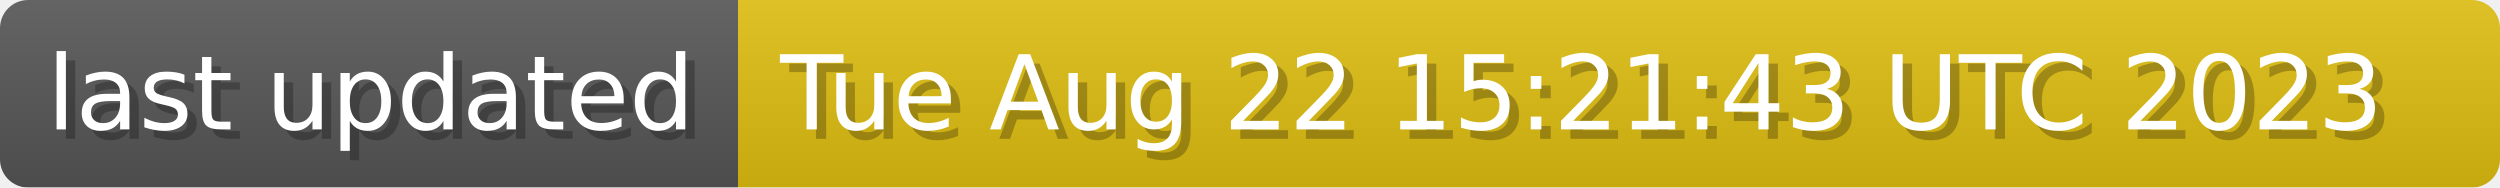
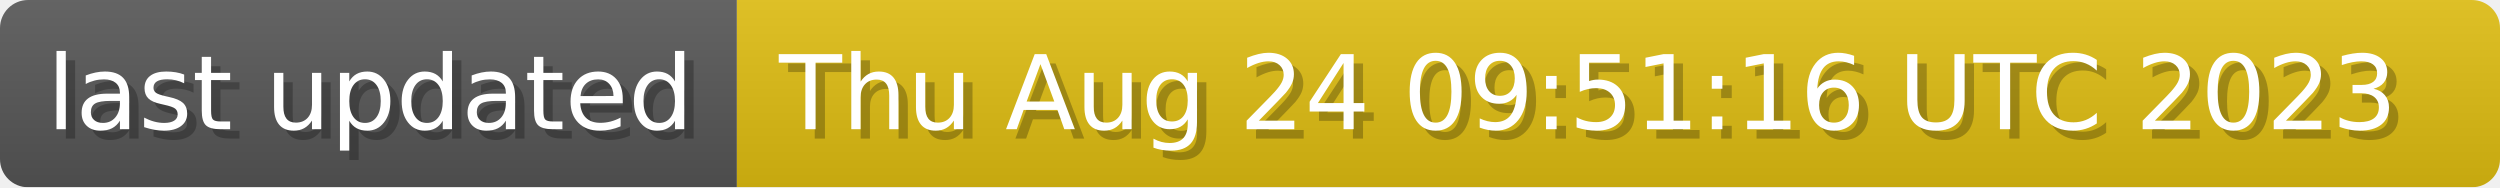
- <svg xmlns="http://www.w3.org/2000/svg" width="266.6" height="20" viewBox="0 0 2666 200" role="img" aria-label="last updated: Tue Aug 22 15:21:43 UTC 2023">
+ <svg xmlns="http://www.w3.org/2000/svg" width="267" height="20" viewBox="0 0 2670 200" role="img" aria-label="last updated: Thu Aug 24 09:51:16 UTC 2023">
  <linearGradient id="a" x2="0" y2="100%">
    <stop offset="0" stop-opacity=".1" stop-color="#EEE" />
    <stop offset="1" stop-opacity=".1" />
  </linearGradient>
  <mask id="m">
-     <rect width="2666" height="200" rx="30" fill="#FFF" />
+     <rect width="2670" height="200" rx="30" fill="#FFF" />
  </mask>
  <g mask="url(#m)">
    <rect width="787" height="200" fill="#555" />
-     <rect width="1879" height="200" fill="#DB1" x="787" />
-     <rect width="2666" height="200" fill="url(#a)" />
+     <rect width="1883" height="200" fill="#DB1" x="787" />
+     <rect width="2670" height="200" fill="url(#a)" />
  </g>
  <g aria-hidden="true" fill="#fff" text-anchor="start" font-family="Verdana,DejaVu Sans,sans-serif" font-size="110">
    <text x="60" y="148" textLength="687" fill="#000" opacity="0.25">last updated</text>
    <text x="50" y="138" textLength="687">last updated</text>
-     <text x="842" y="148" textLength="1779" fill="#000" opacity="0.25">Tue Aug 22 15:21:43 UTC 2023</text>
-     <text x="832" y="138" textLength="1779">Tue Aug 22 15:21:43 UTC 2023</text>
+     <text x="842" y="148" textLength="1783" fill="#000" opacity="0.25">Thu Aug 24 09:51:16 UTC 2023</text>
+     <text x="832" y="138" textLength="1783">Thu Aug 24 09:51:16 UTC 2023</text>
  </g>
</svg>
